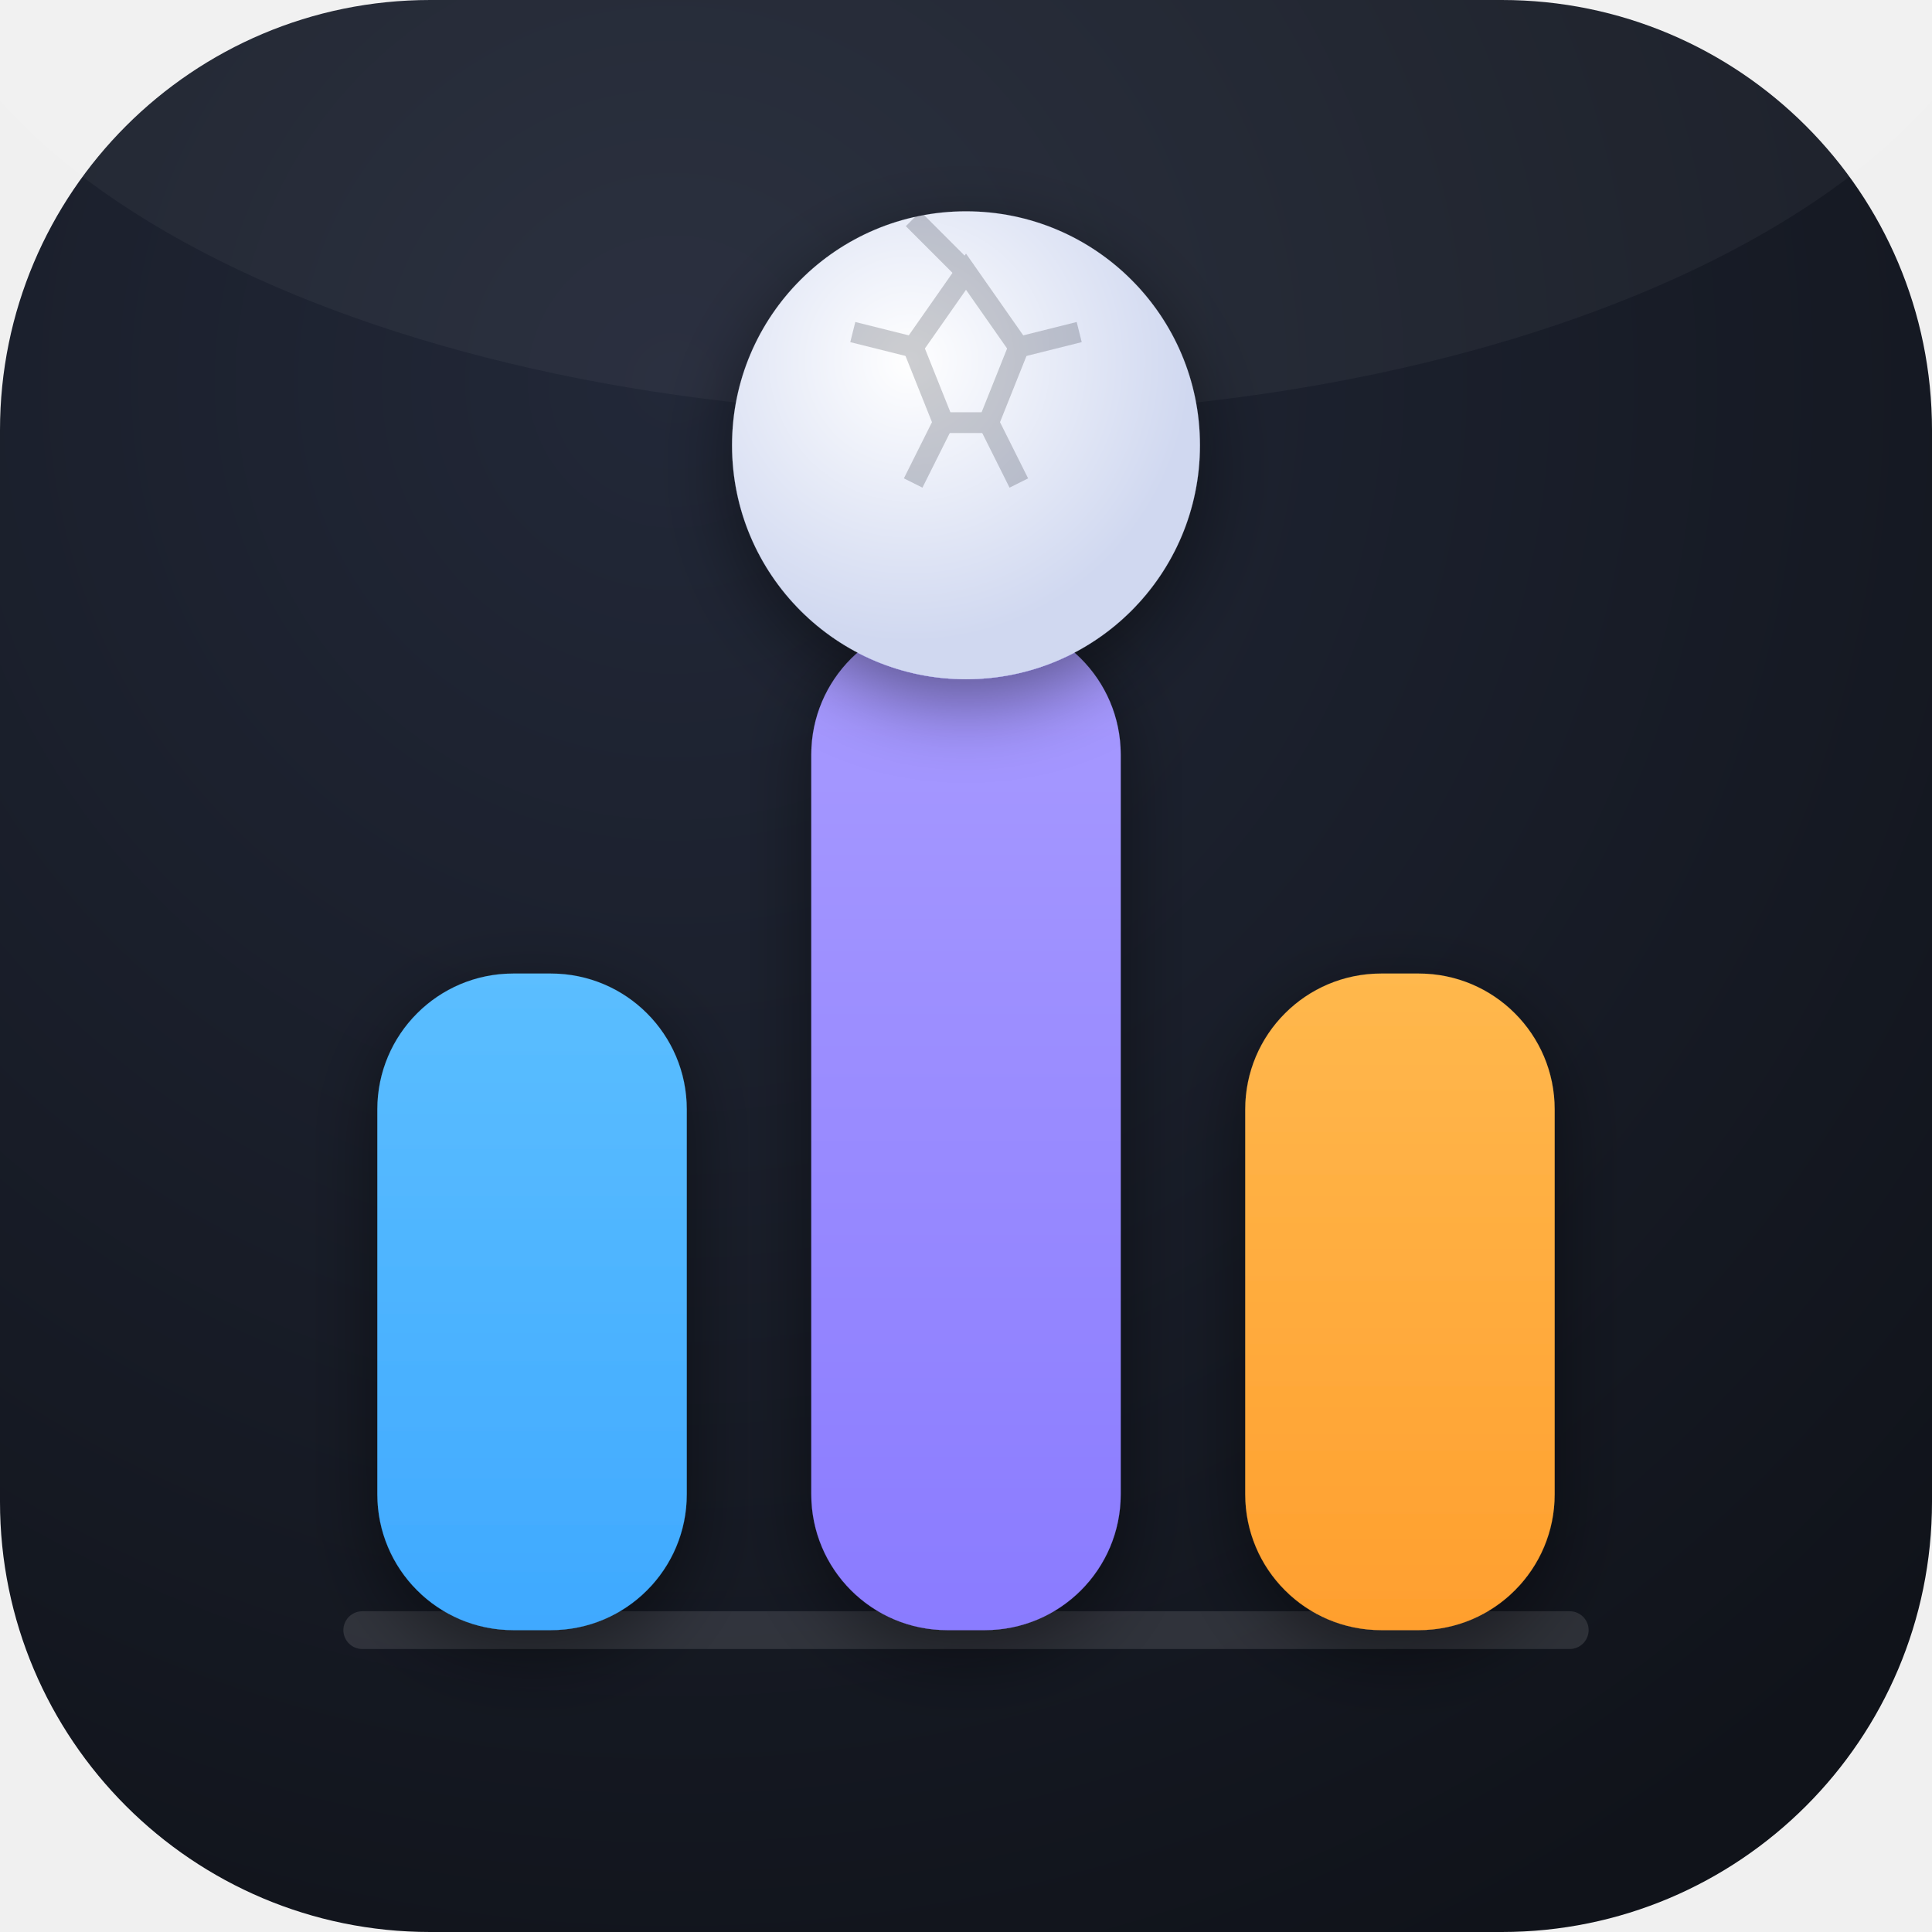
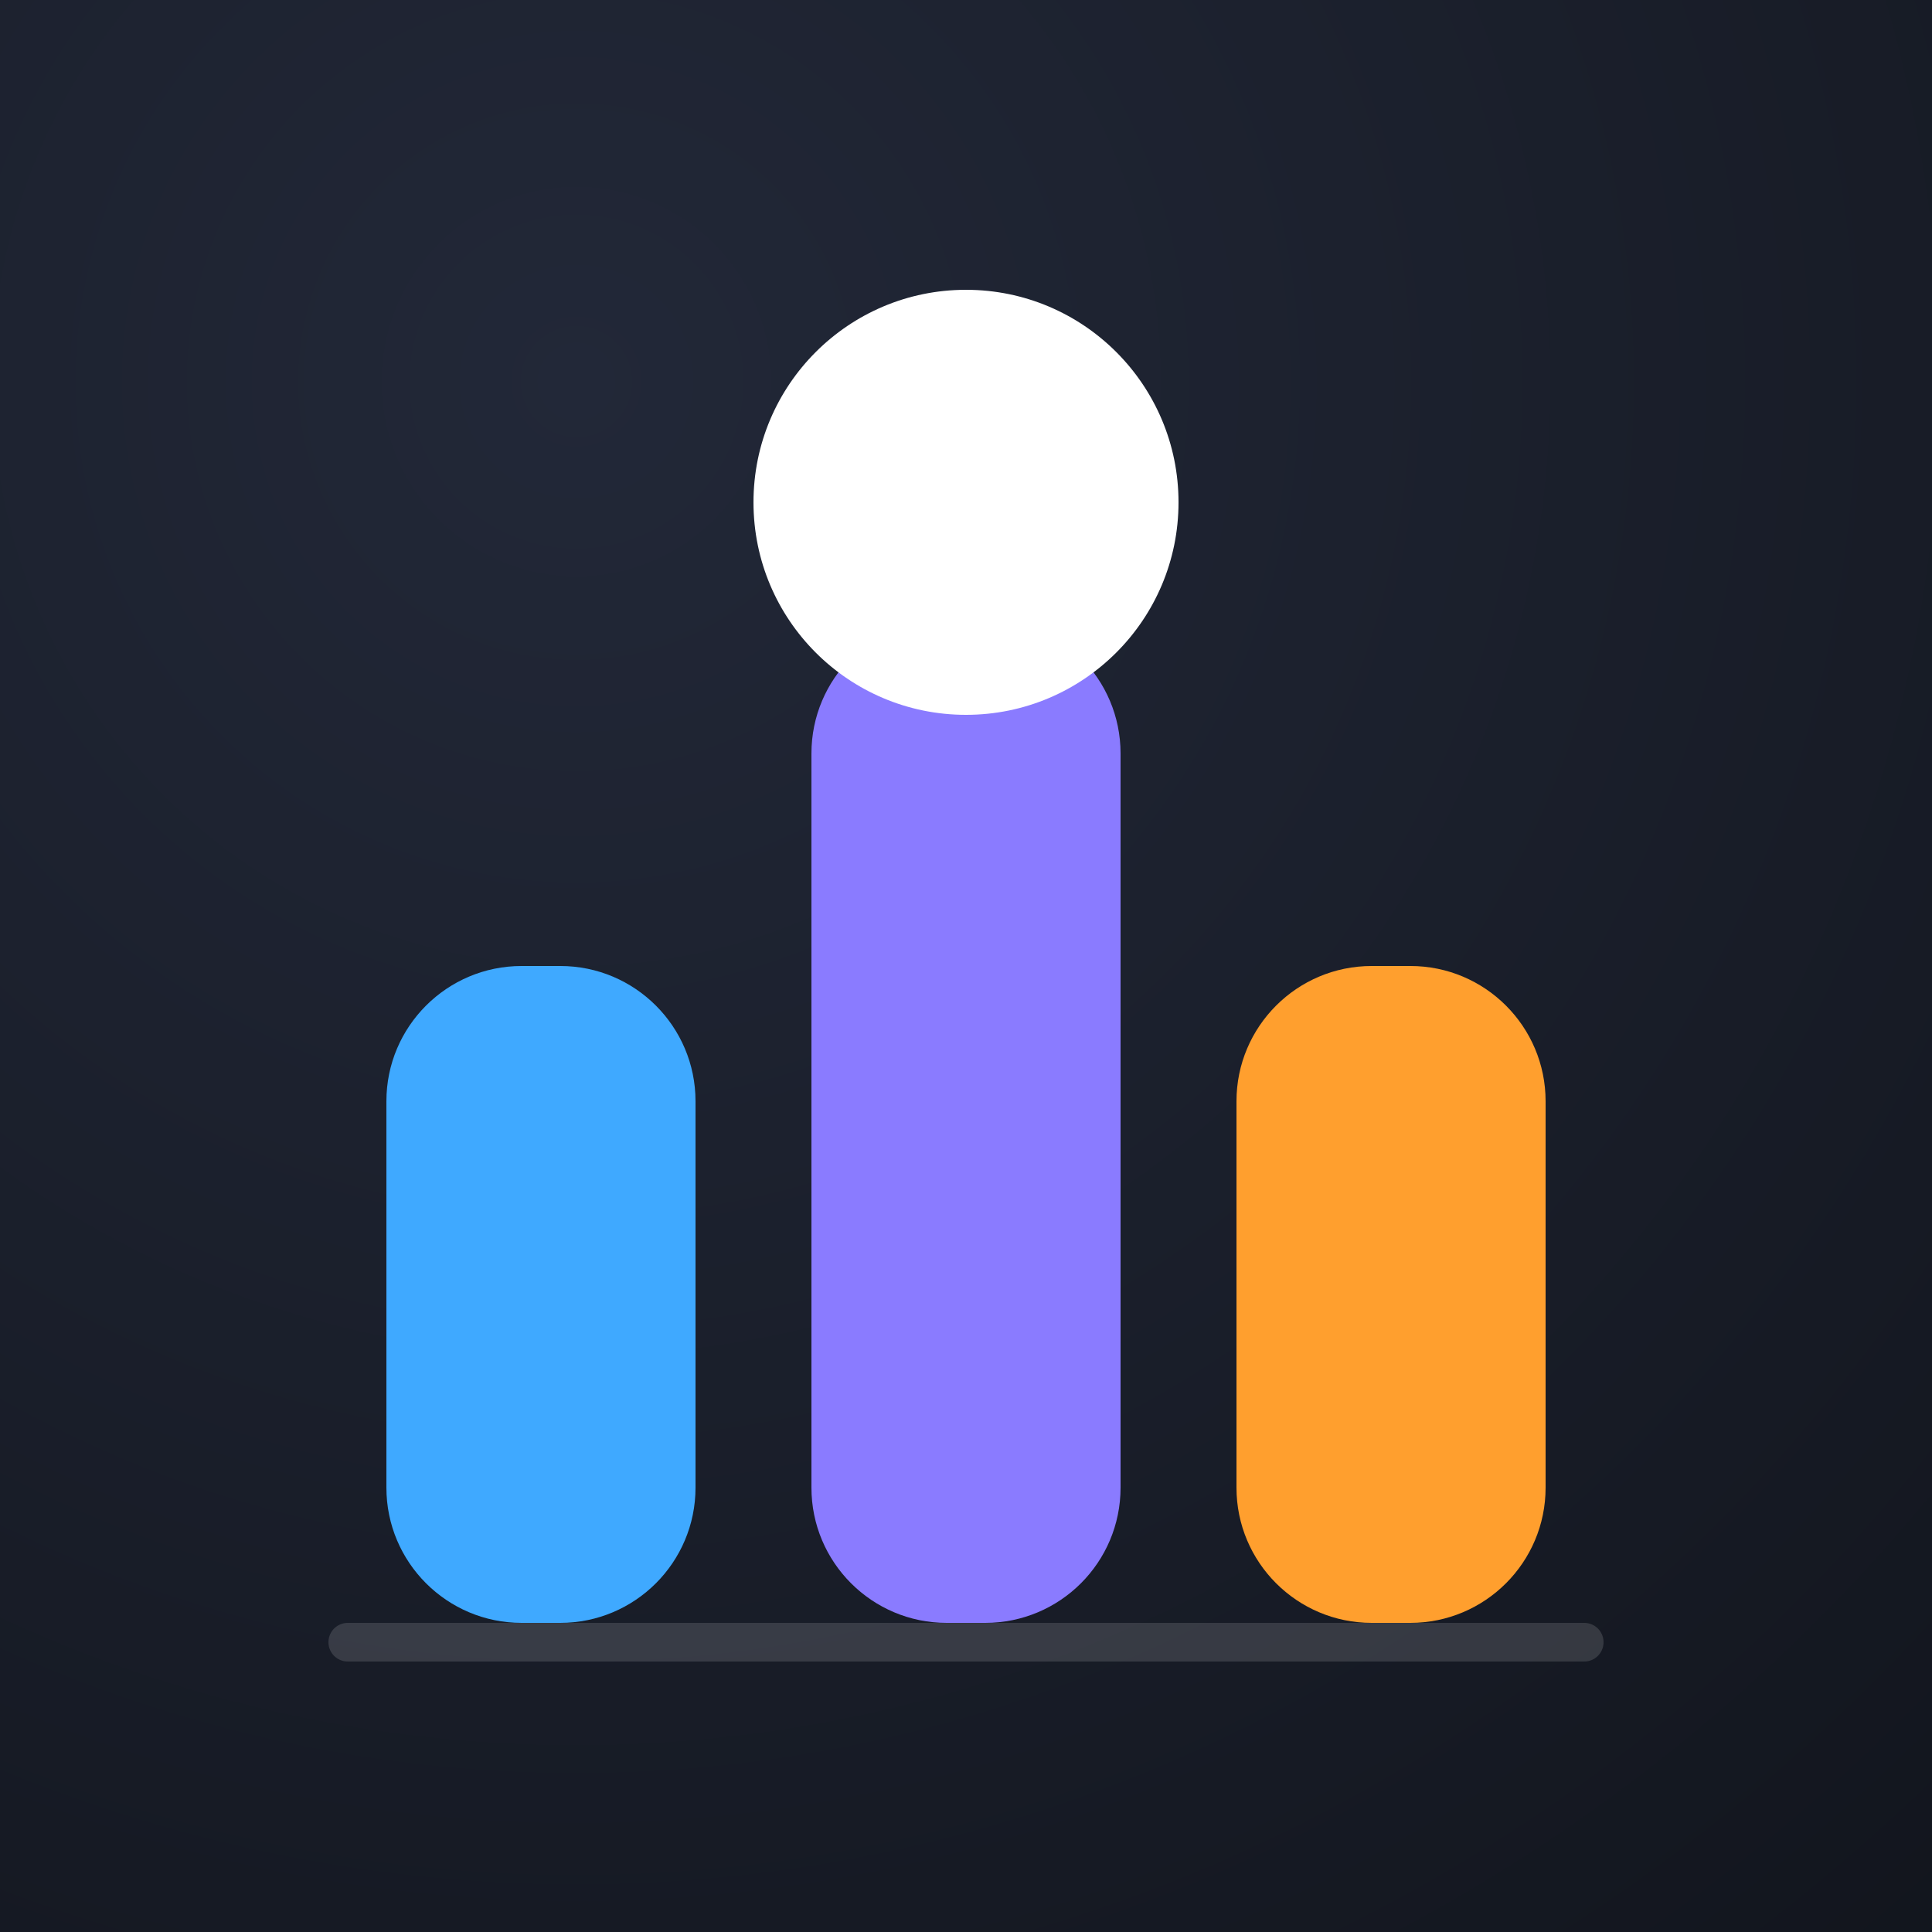
- <svg xmlns="http://www.w3.org/2000/svg" viewBox="0 0 512 512">
+ <svg xmlns="http://www.w3.org/2000/svg" viewBox="0 0 100 100">
  <defs>
-     <radialGradient id="bg" cx="35%" cy="20%" r="90%">
+     <radialGradient id="bg" cx="30%" cy="20%" r="120%">
      <stop offset="0%" stop-color="#222838" />
      <stop offset="100%" stop-color="#10131A" />
    </radialGradient>
-     <linearGradient id="gH" x1="0" y1="0" x2="0" y2="1">
-       <stop offset="0%" stop-color="#5BBEFF" />
-       <stop offset="100%" stop-color="#3FA9FF" />
-     </linearGradient>
-     <linearGradient id="gM" x1="0" y1="0" x2="0" y2="1">
-       <stop offset="0%" stop-color="#A89BFF" />
-       <stop offset="100%" stop-color="#8A7BFF" />
-     </linearGradient>
-     <linearGradient id="gA" x1="0" y1="0" x2="0" y2="1">
-       <stop offset="0%" stop-color="#FFB84D" />
-       <stop offset="100%" stop-color="#FF9F2E" />
-     </linearGradient>
-     <radialGradient id="ballG" cx="38%" cy="32%" r="60%">
-       <stop offset="0%" stop-color="#FFFFFF" />
-       <stop offset="100%" stop-color="#D0D8F0" />
-     </radialGradient>
-     <filter id="ds" x="-20%" y="-20%" width="140%" height="150%">
-       <feDropShadow dx="0" dy="6" stdDeviation="10" flood-color="#000" flood-opacity=".45" />
-     </filter>
  </defs>
-   <rect width="512" height="512" rx="114" fill="url(#bg)" />
-   <ellipse cx="256" cy="-30" rx="280" ry="140" fill="#FFFFFF" opacity=".04" />
-   <line x1="96" y1="432" x2="416" y2="432" stroke="#FFFFFF" stroke-width="10" stroke-linecap="round" opacity=".12" />
-   <rect x="100" y="258" width="82" height="174" rx="36" fill="url(#gH)" filter="url(#ds)" />
-   <rect x="215" y="164" width="82" height="268" rx="36" fill="url(#gM)" filter="url(#ds)" />
-   <rect x="330" y="258" width="82" height="174" rx="36" fill="url(#gA)" filter="url(#ds)" />
-   <circle cx="256" cy="118" r="62" fill="url(#ballG)" filter="url(#ds)" />
-   <g stroke="#1A1E2C" stroke-width="5.5" fill="none" opacity=".22">
-     <polygon points="256,72 270,92 262,112 250,112 242,92" />
-     <line x1="256" y1="72" x2="242" y2="58" />
-     <line x1="270" y1="92" x2="286" y2="88" />
-     <line x1="262" y1="112" x2="270" y2="128" />
-     <line x1="250" y1="112" x2="242" y2="128" />
-     <line x1="242" y1="92" x2="226" y2="88" />
-   </g>
+   <rect width="100" height="100" fill="url(#bg)" />
+   <line x1="18" y1="85" x2="82" y2="85" stroke="#fff" stroke-width="2" opacity=".14" stroke-linecap="round" />
+   <rect x="20" y="50" width="16" height="34" rx="7" fill="#3FA9FF" />
+   <rect x="42" y="32" width="16" height="52" rx="7" fill="#8A7BFF" />
+   <rect x="64" y="50" width="16" height="34" rx="7" fill="#FF9F2E" />
+   <circle cx="50" cy="26" r="11" fill="#fff" />
</svg>
